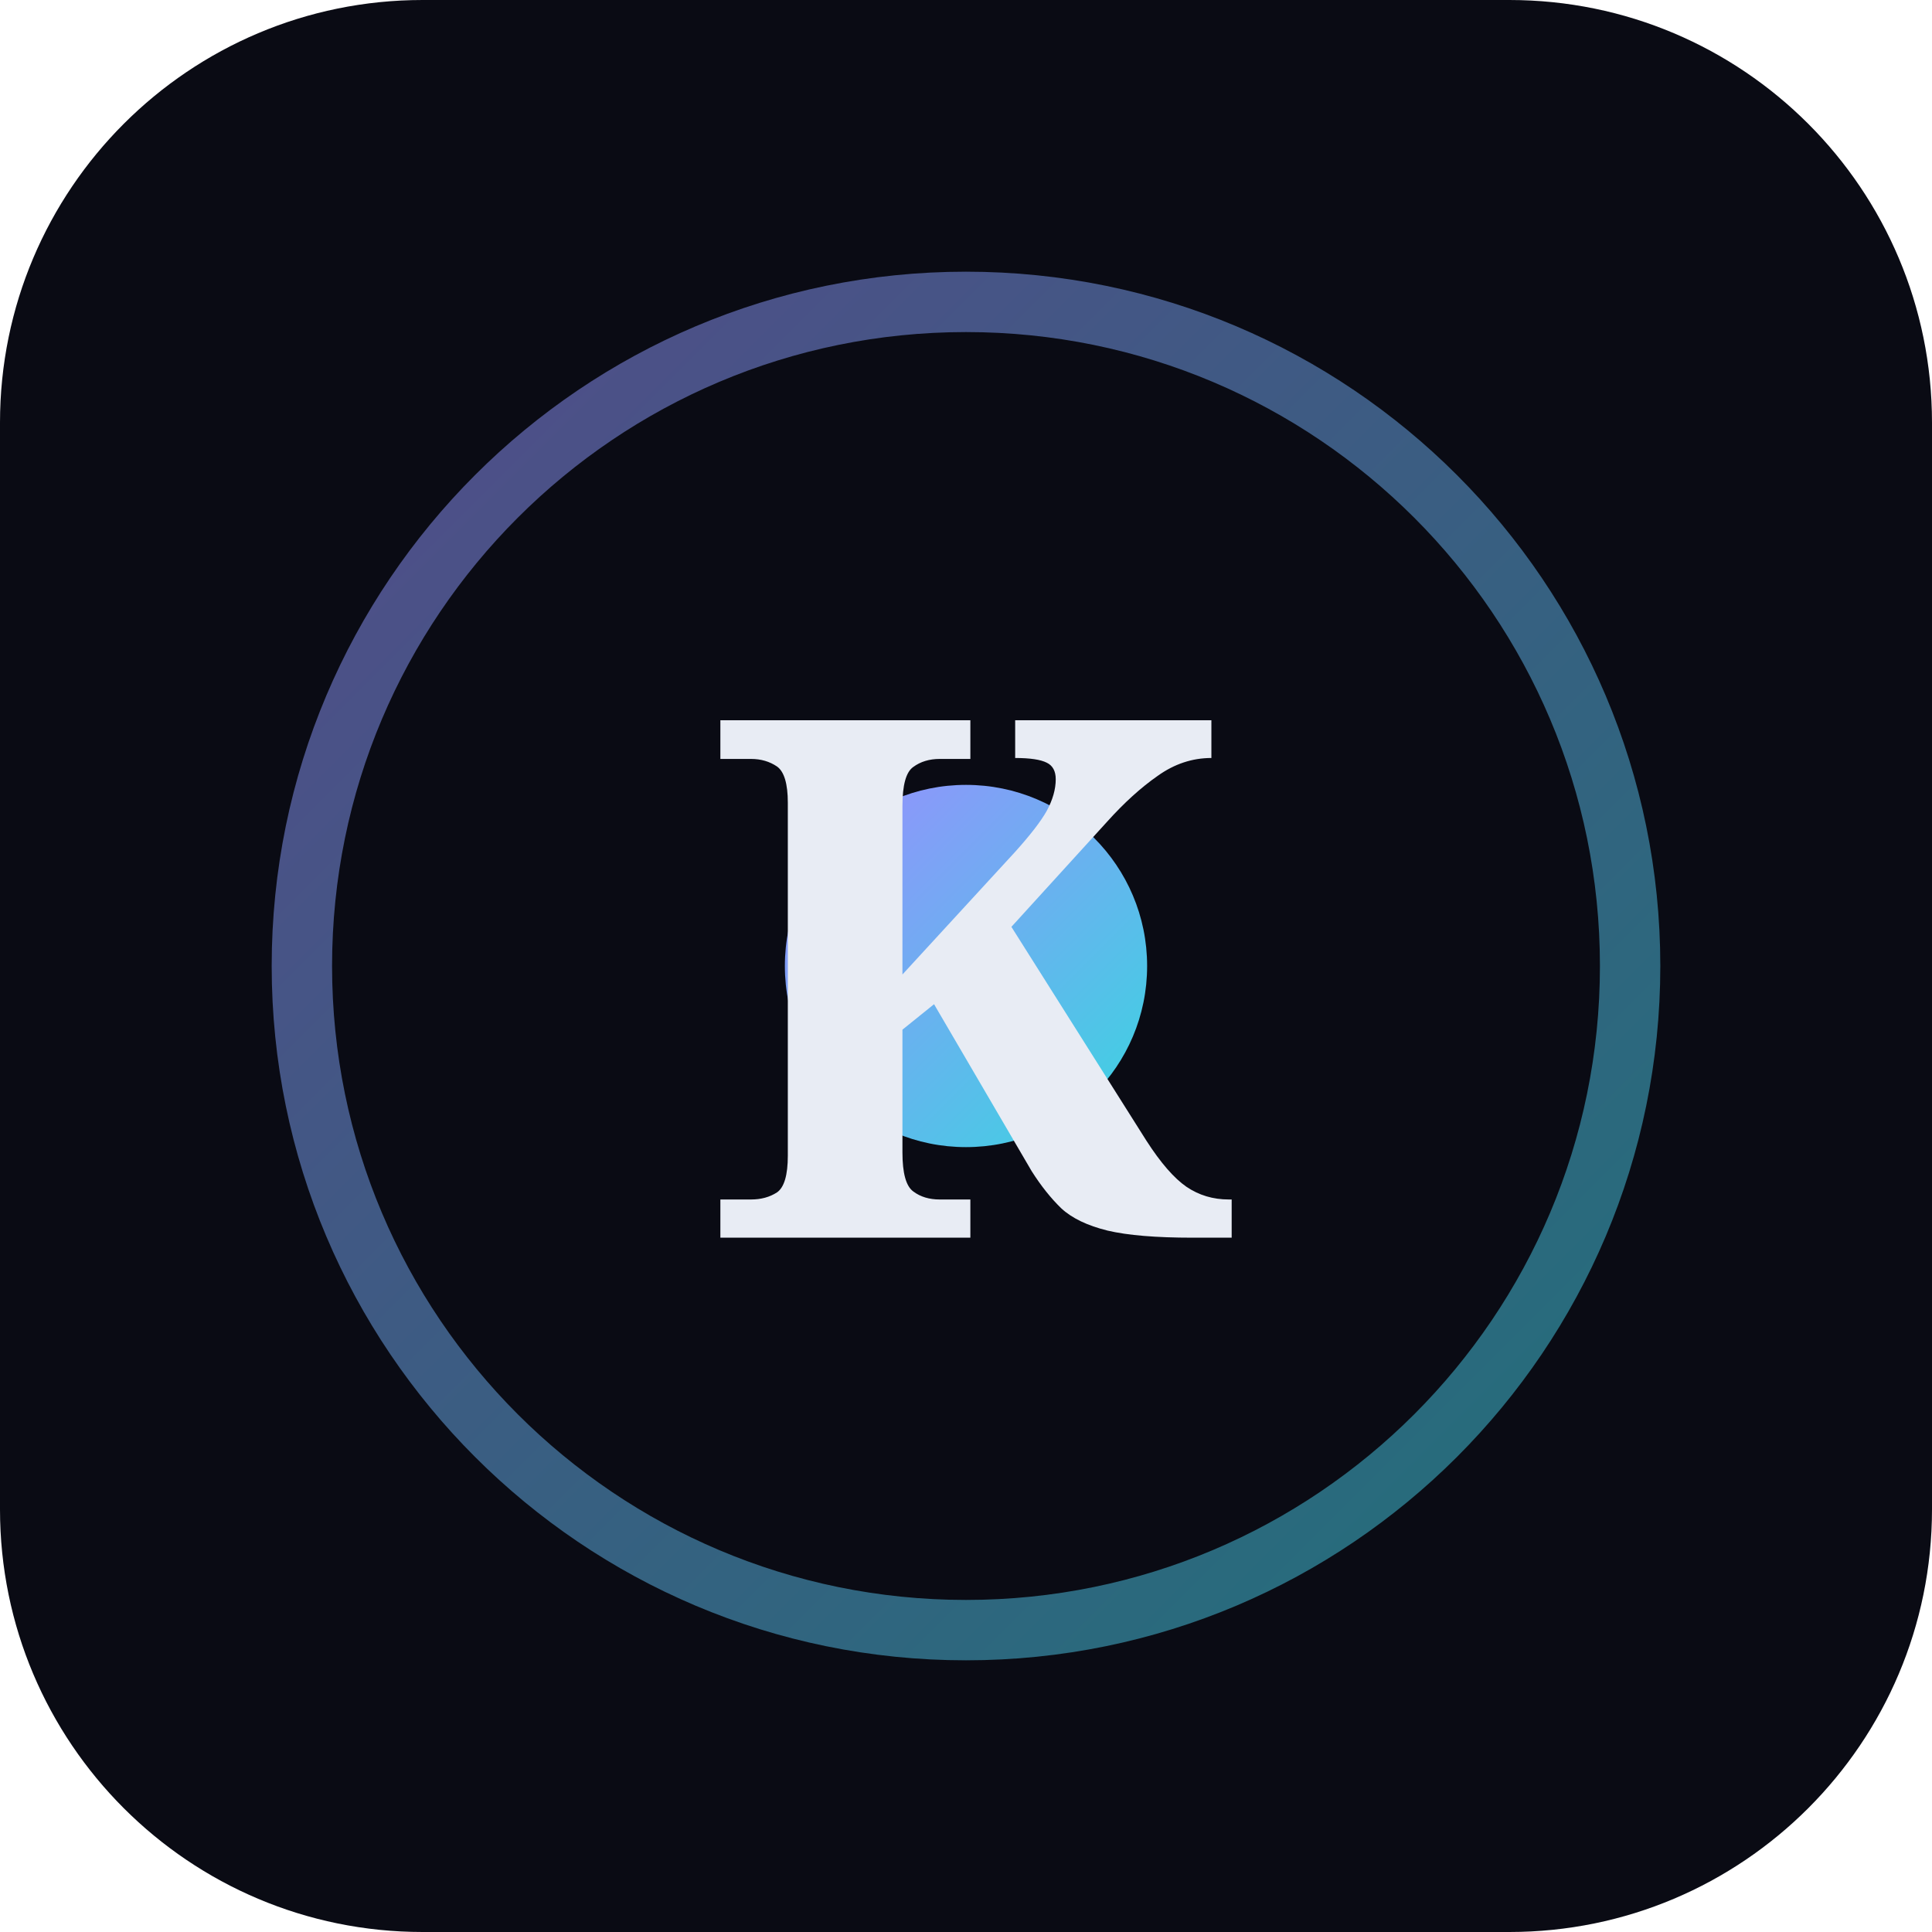
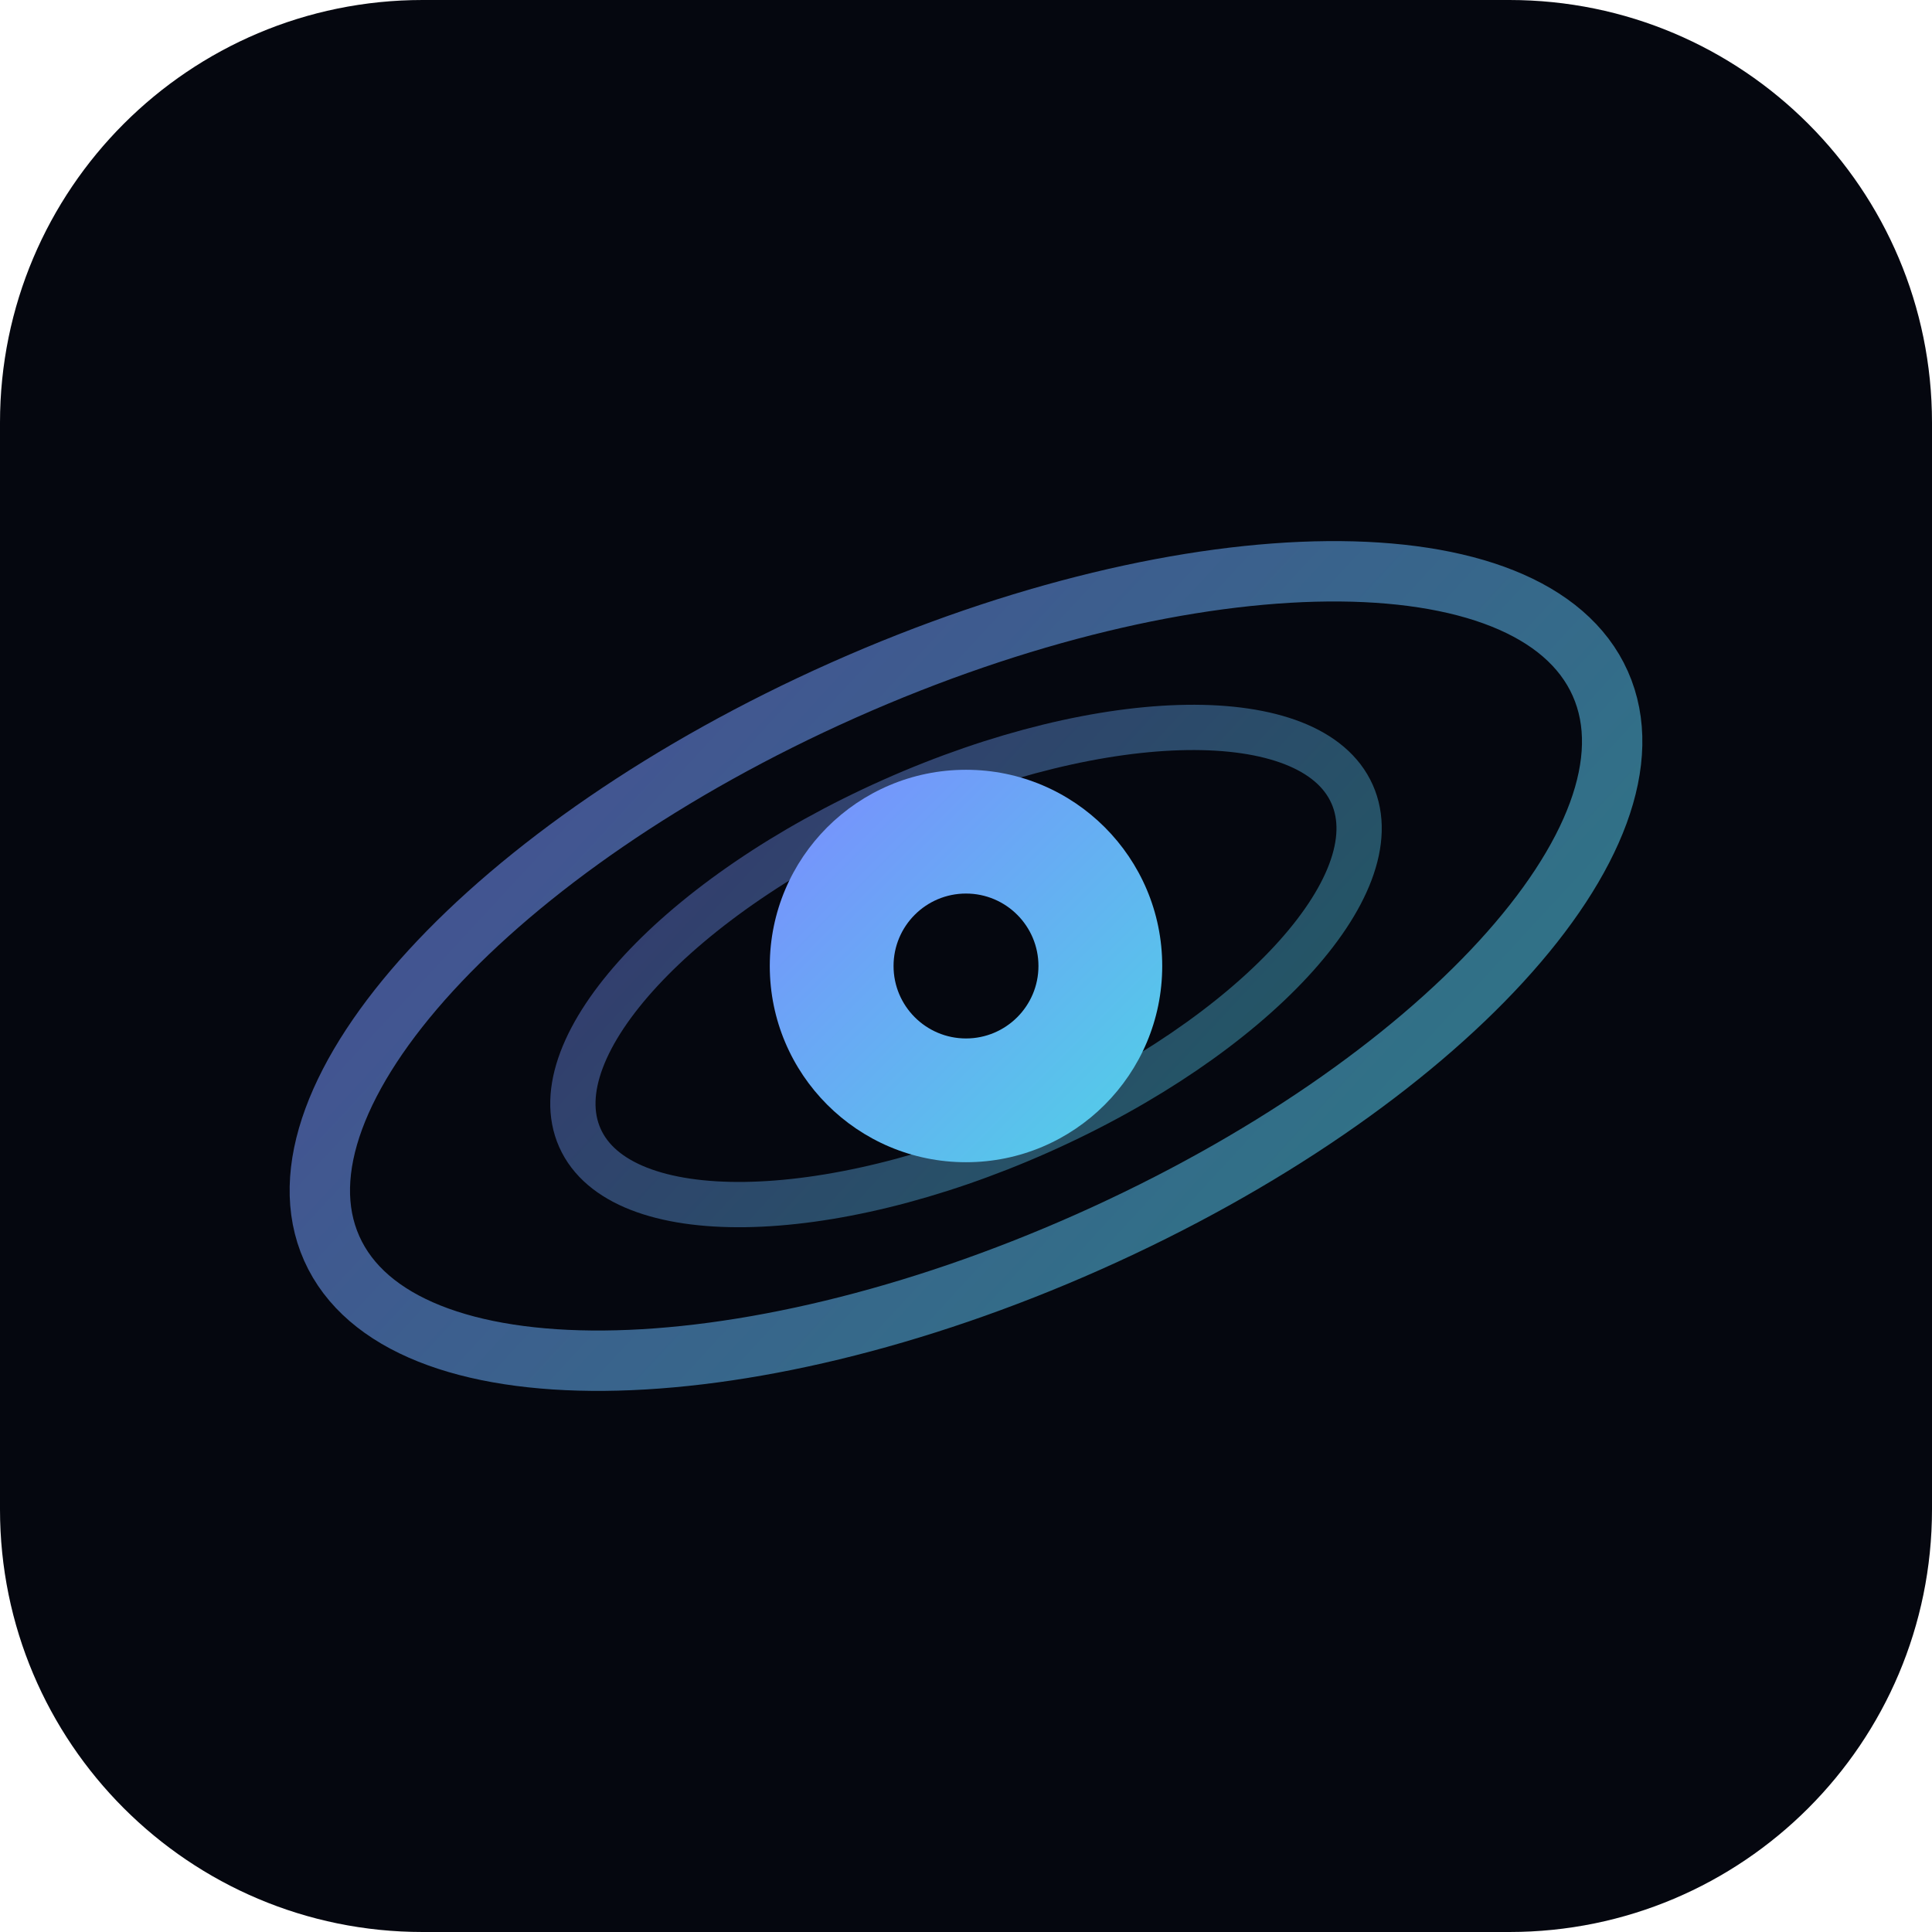
<svg xmlns="http://www.w3.org/2000/svg" viewBox="0 0 64 64" role="img" aria-label="KB monogram">
  <defs>
    <linearGradient id="g" x1="0" y1="0" x2="1" y2="1">
-       <stop offset="0" stop-color="#9b8cff" />
-       <stop offset="1" stop-color="#38d6e0" />
+       <stop offset="0" stop-color="#7b8cff" />
+       <stop offset="1" stop-color="#4fd2e6" />
    </linearGradient>
  </defs>
-   <rect width="64" height="64" rx="14" fill="#0a0b14" />
-   <circle cx="32" cy="32" r="22" fill="none" stroke="url(#g)" stroke-width="2" opacity="0.5" />
-   <circle cx="32" cy="32" r="6" fill="url(#g)" />
-   <text x="32" y="41" font-family="Georgia, serif" font-size="24" font-weight="700" text-anchor="middle" fill="#e8ecf4">K</text>
+   <rect width="64" height="64" rx="14" fill="#05070f" />
+   <ellipse cx="32" cy="32" rx="23" ry="10" fill="none" stroke="url(#g)" stroke-width="2" opacity="0.55" transform="rotate(-24 32 32)" />
+   <ellipse cx="32" cy="32" rx="14" ry="6" fill="none" stroke="url(#g)" stroke-width="1.5" opacity="0.4" transform="rotate(-24 32 32)" />
+   <circle cx="32" cy="32" r="6.5" fill="url(#g)" />
+   <circle cx="32" cy="32" r="2.4" fill="#05070f" />
</svg>
